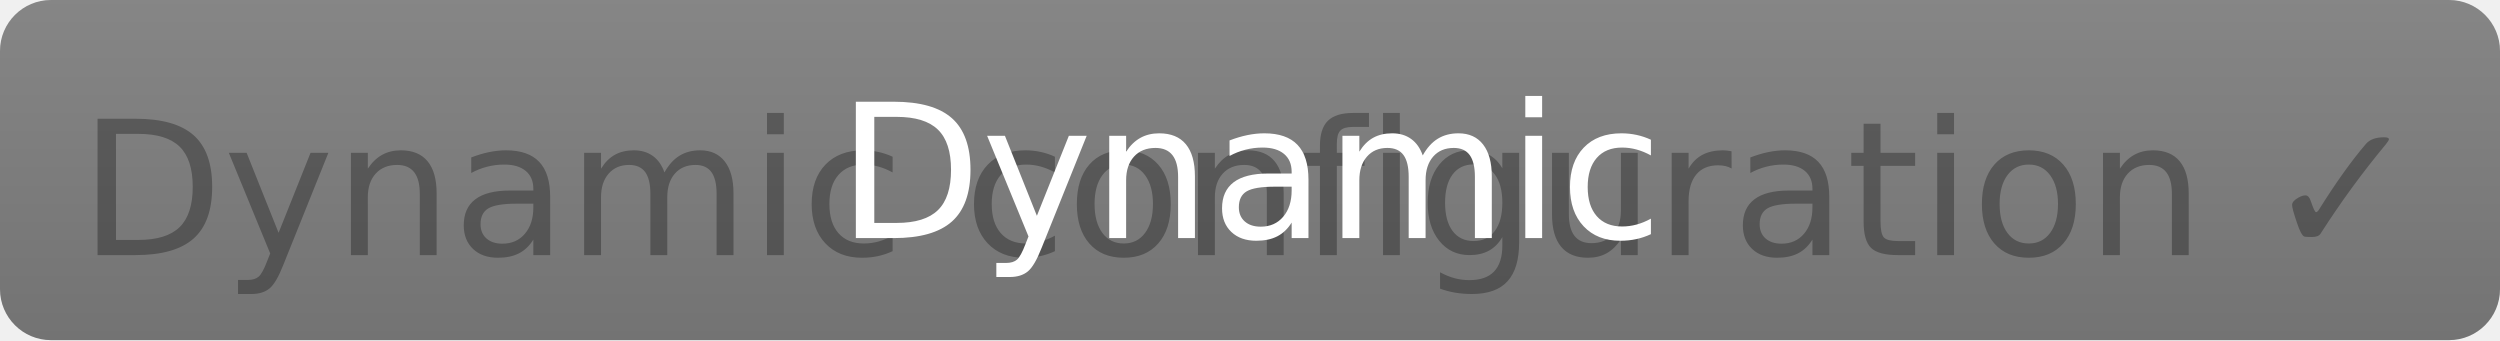
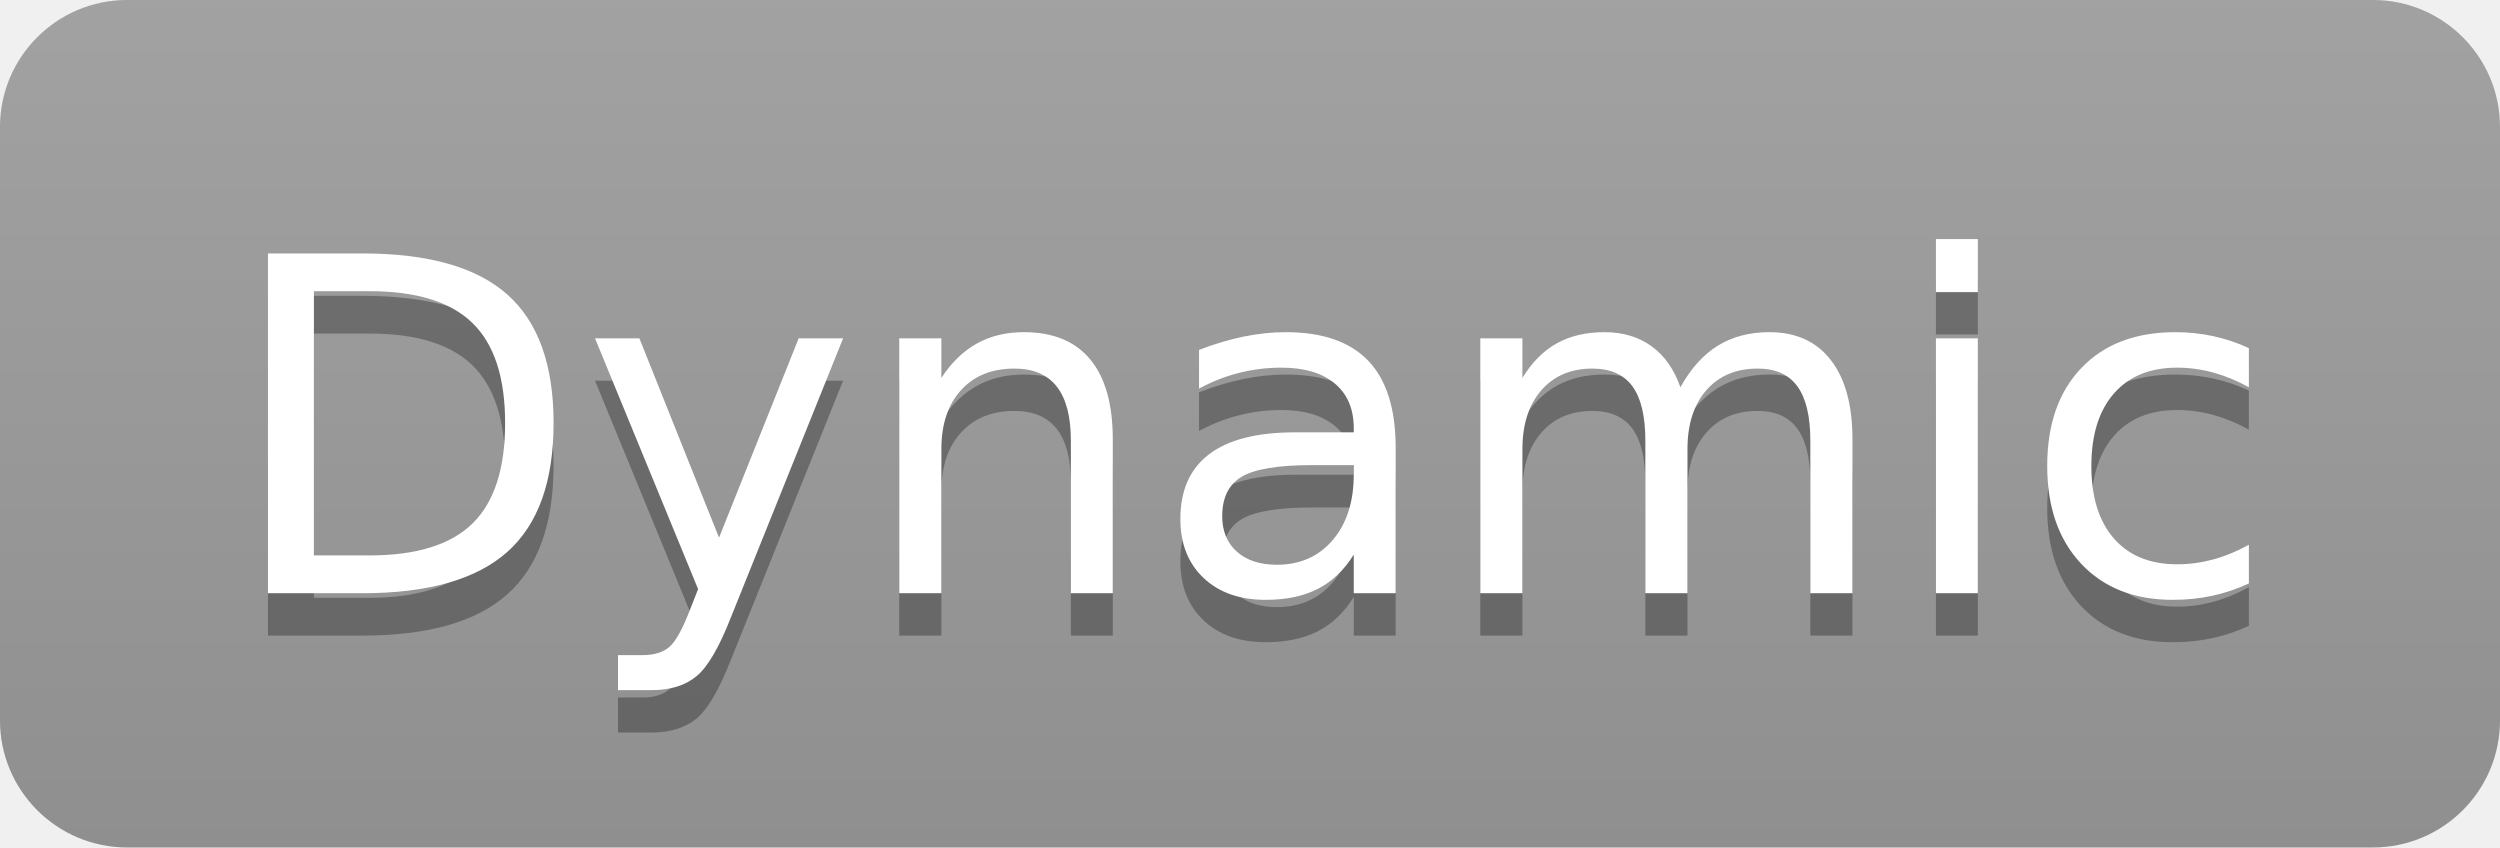
- <svg xmlns="http://www.w3.org/2000/svg" width="147" height="20">
+ <svg xmlns="http://www.w3.org/2000/svg" width="59" height="20">
  <linearGradient id="b" x2="0" y2="100%">
    <stop offset="0" stop-color="#bbb" stop-opacity=".1" />
    <stop offset="1" stop-opacity=".1" />
  </linearGradient>
  <clipPath id="a">
-     <rect width="147" height="20" rx="3" fill="#fff" />
+     <rect width="59" height="20" rx="3" fill="#fff" />
  </clipPath>
  <g clip-path="url(#a)">
-     <path fill="#808080" d="M0 0h0v20H0z" />
-     <path fill="#808080" d="M0 0h147v20H0z" />
-     <path fill="url(#b)" d="M0 0h147v20H0z" />
+     <path fill="#9f9f9f" d="M0 0h0v20H0z" />
+     <path fill="#9f9f9f" d="M0 0h59v20H0z" />
+     <path fill="url(#b)" d="M0 0h59v20H0z" />
  </g>
  <g fill="#fff" text-anchor="middle" font-family="DejaVu Sans,Verdana,Geneva,sans-serif" font-size="110">
-     <text x="735" y="150" fill="#010101" fill-opacity=".3" transform="scale(.1)" textLength="1370">Dynamic configuration ✓</text>
-     <text x="735" y="140" transform="scale(.1)" textLength="1370">Dynamic</text>
+     <text x="295" y="150" fill="#010101" fill-opacity=".3" transform="scale(.1)" textLength="490">Dynamic</text>
+     <text x="295" y="140" transform="scale(.1)" textLength="490">Dynamic</text>
  </g>
</svg>
